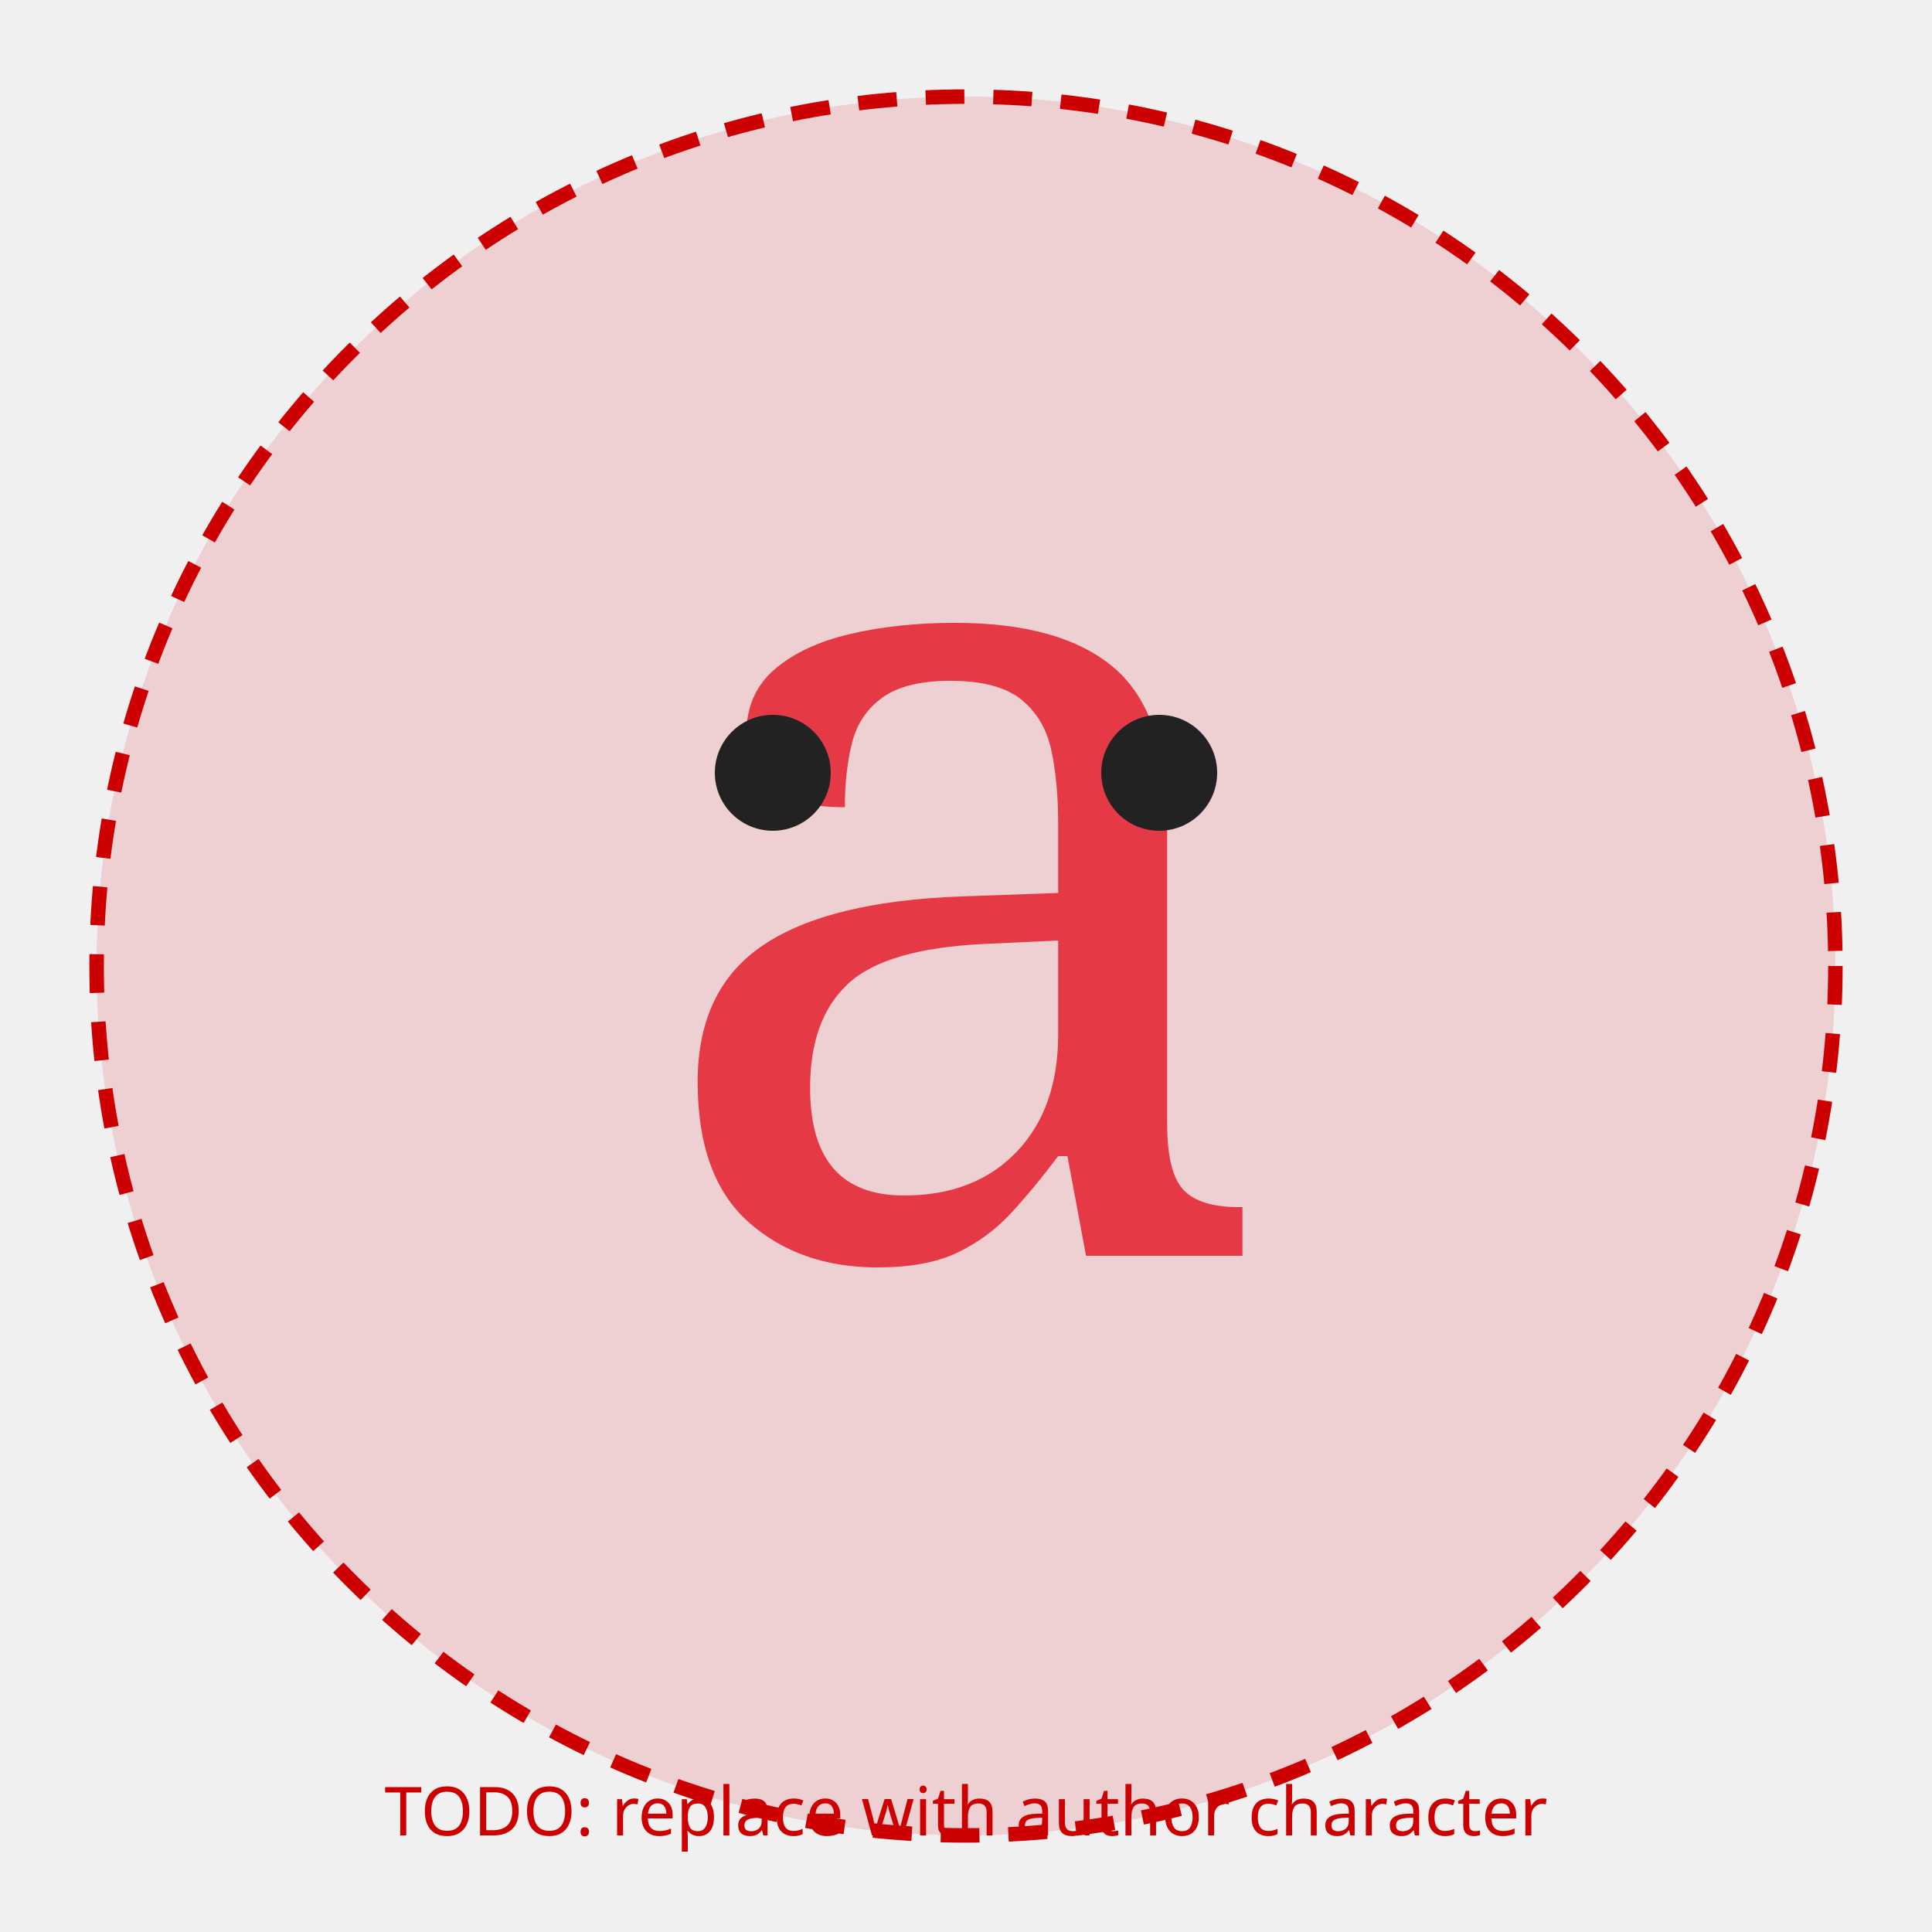
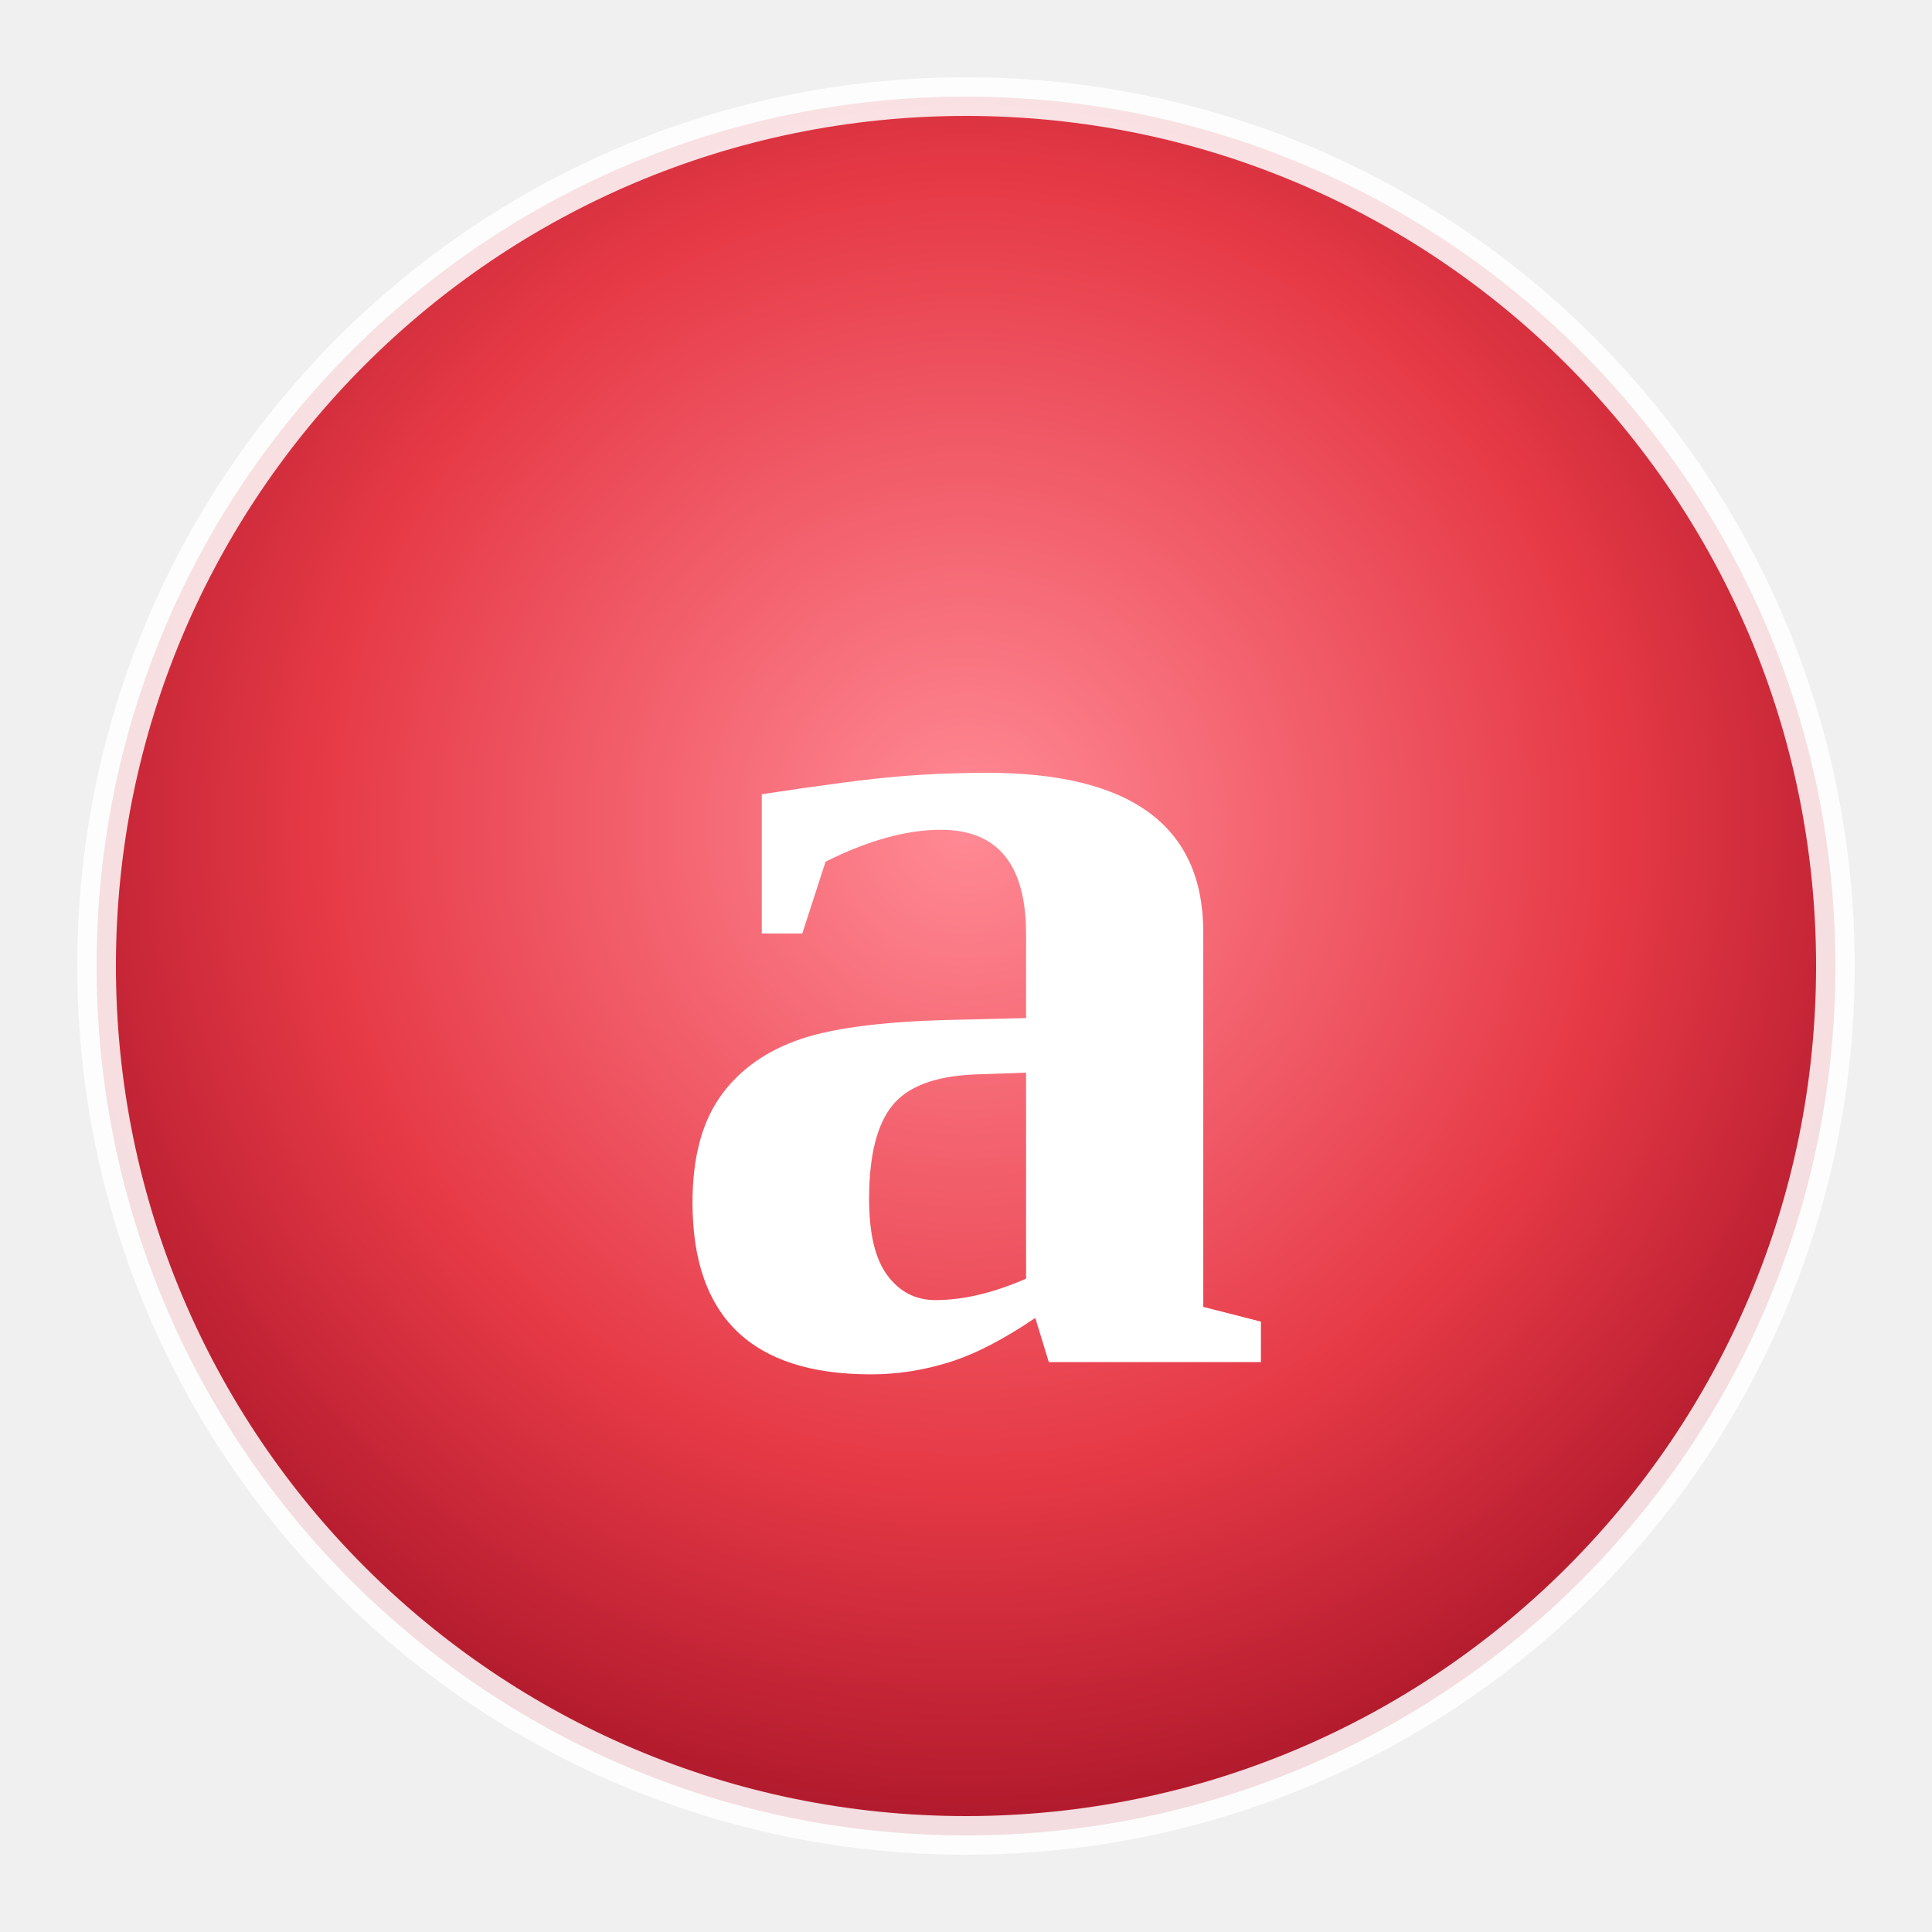
- <svg xmlns="http://www.w3.org/2000/svg" viewBox="0 0 400 400" role="img" aria-label="Marcador de posición para la vocal a">
-   <circle cx="200" cy="200" r="180" fill="#E63946" opacity="0.18" />
-   <circle cx="200" cy="200" r="180" fill="none" stroke="#cc0000" stroke-width="3" stroke-dasharray="8 6" />
-   <text x="200" y="260" font-size="240" font-family="Georgia, serif" text-anchor="middle" fill="#E63946">a</text>
-   <circle cx="160" cy="160" r="12" fill="#222" />
-   <circle cx="240" cy="160" r="12" fill="#222" />
-   <text x="200" y="380" font-size="14" font-family="sans-serif" text-anchor="middle" fill="#cc0000">TODO: replace with author character</text>
+ <svg xmlns="http://www.w3.org/2000/svg" viewBox="0 0 400 400" role="img" aria-label="Vocal a">
+   <defs>
+     <radialGradient id="a-bg" cx="50%" cy="42%" r="62%">
+       <stop offset="0%" stop-color="#ff8a95" />
+       <stop offset="60%" stop-color="#e63946" />
+       <stop offset="100%" stop-color="#a31226" />
+     </radialGradient>
+   </defs>
+   <circle cx="200" cy="200" r="180" fill="url(#a-bg)" />
+   <circle cx="200" cy="200" r="180" fill="none" stroke="#fff" stroke-width="8" opacity="0.85" />
+   <text x="200" y="282" font-size="260" font-family="Georgia, 'Times New Roman', serif" font-weight="700" text-anchor="middle" fill="#fff">a</text>
</svg>
